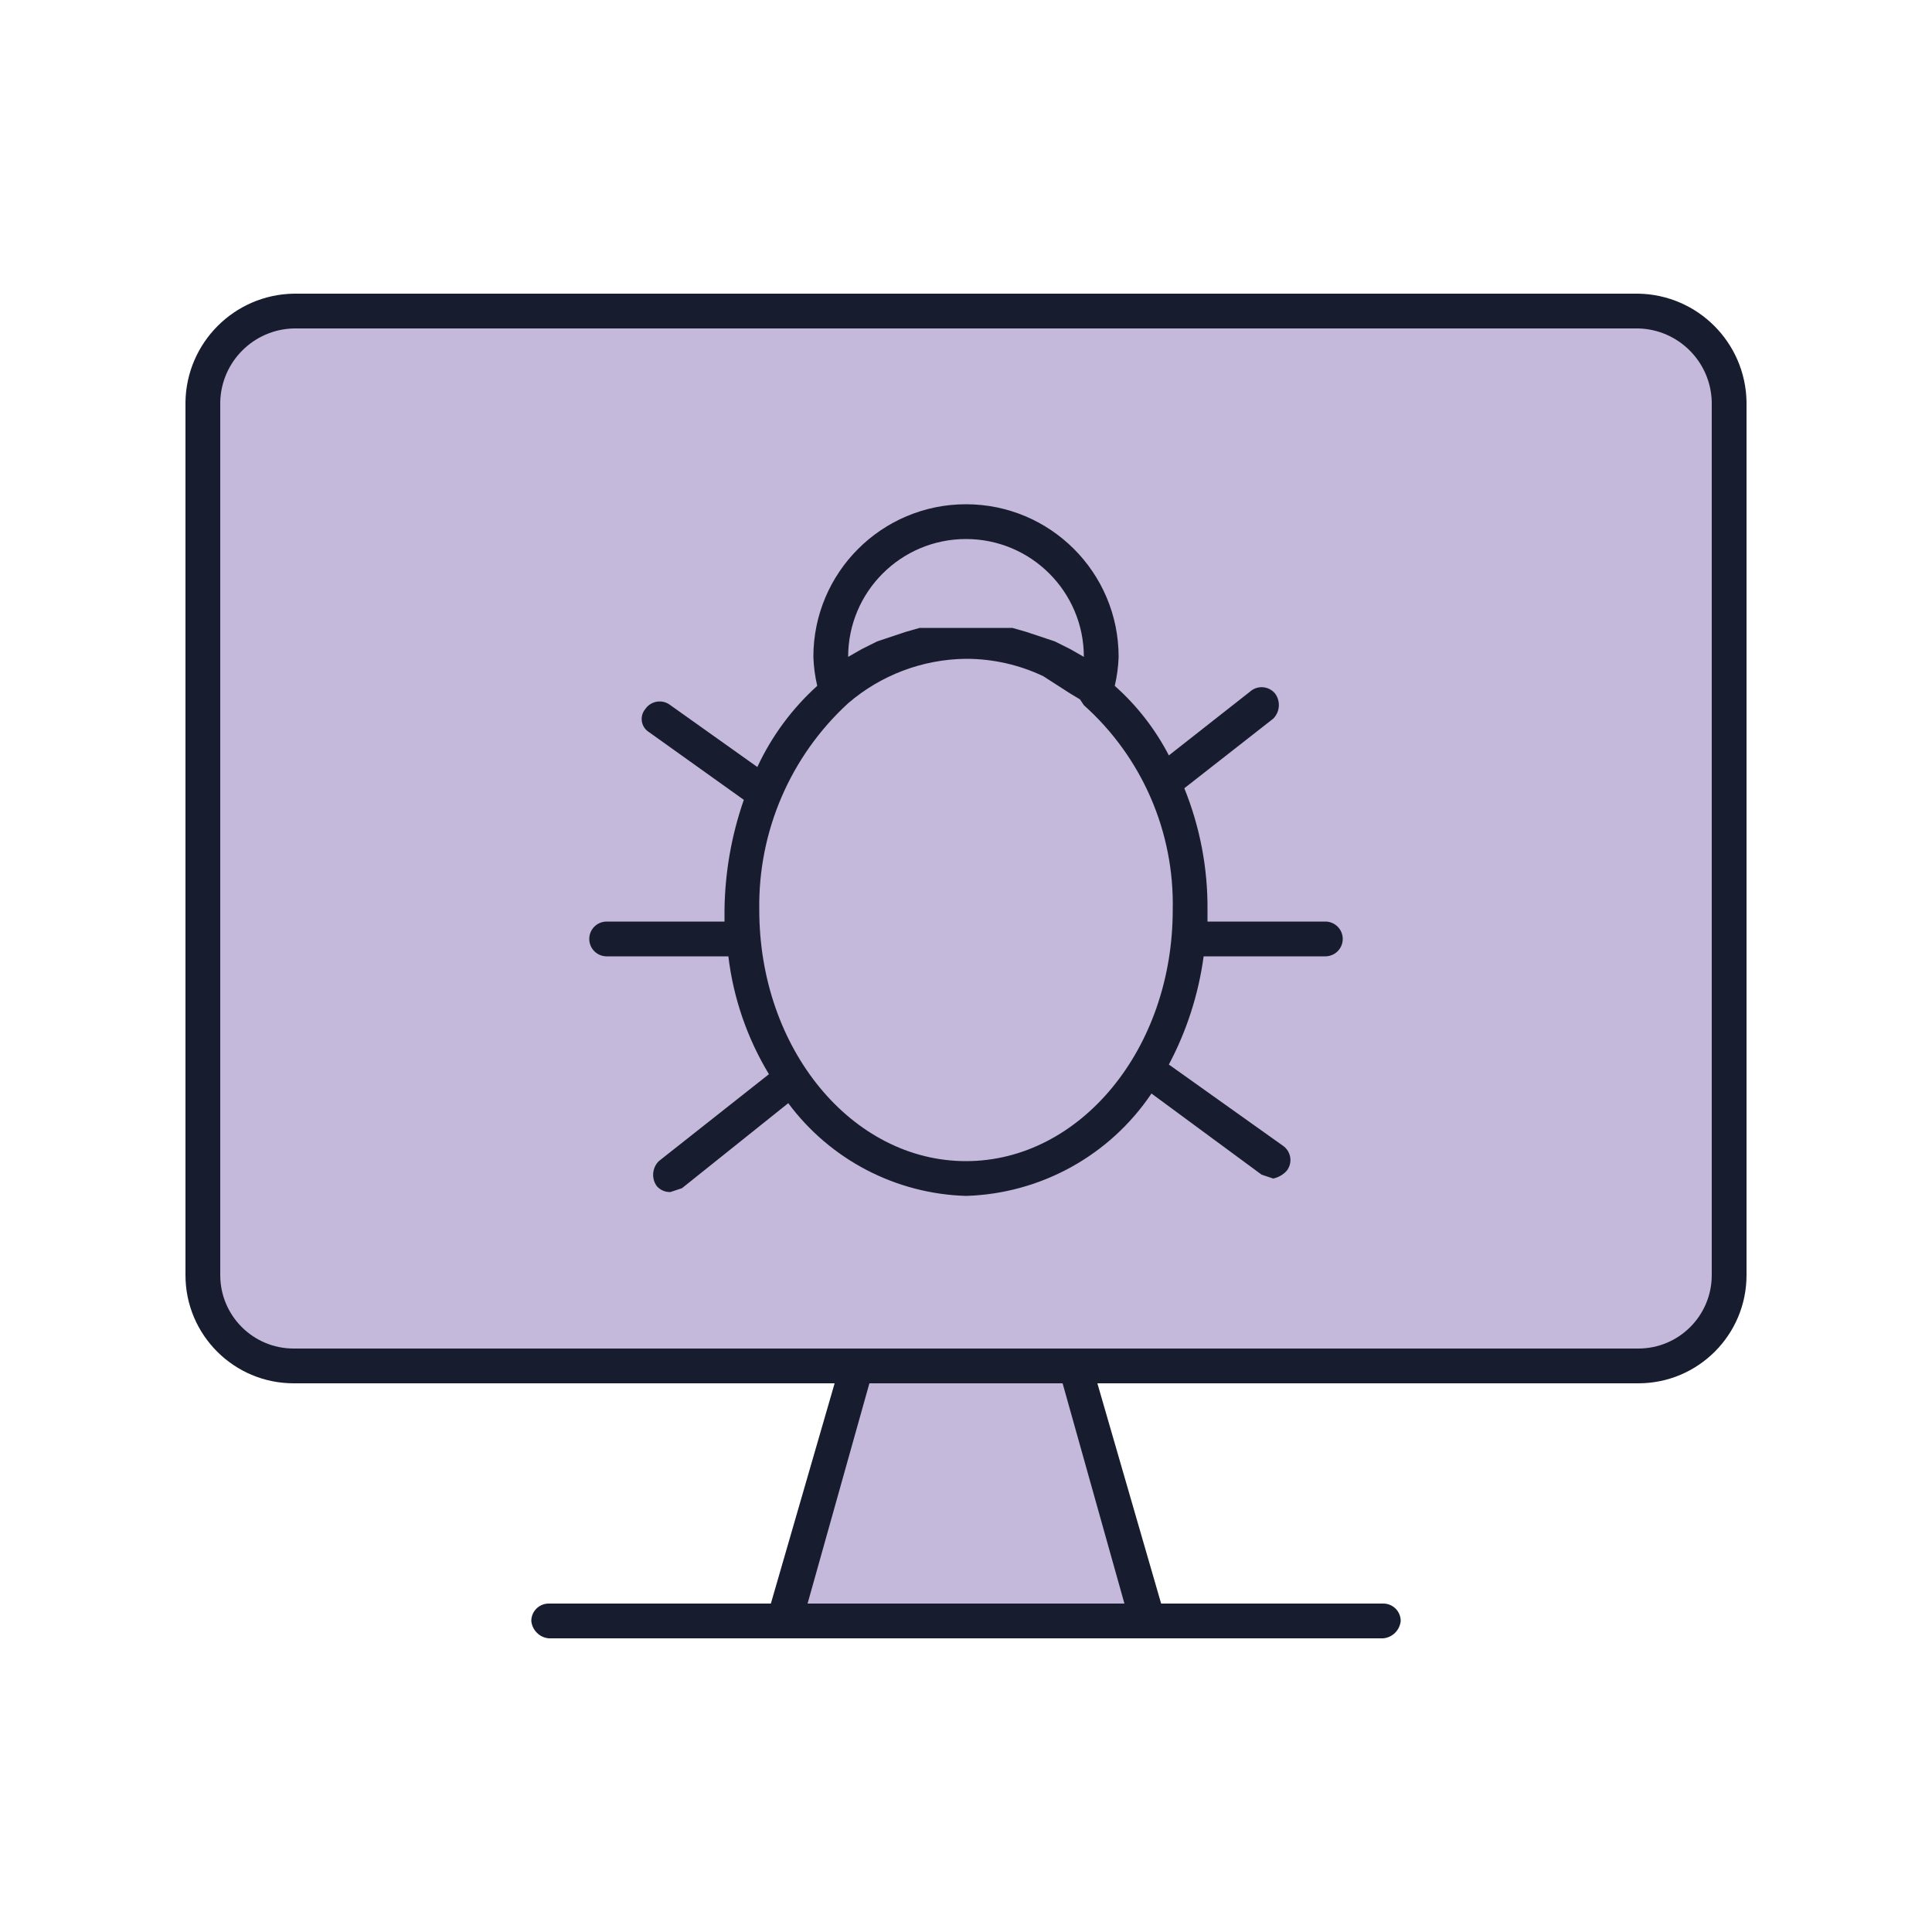
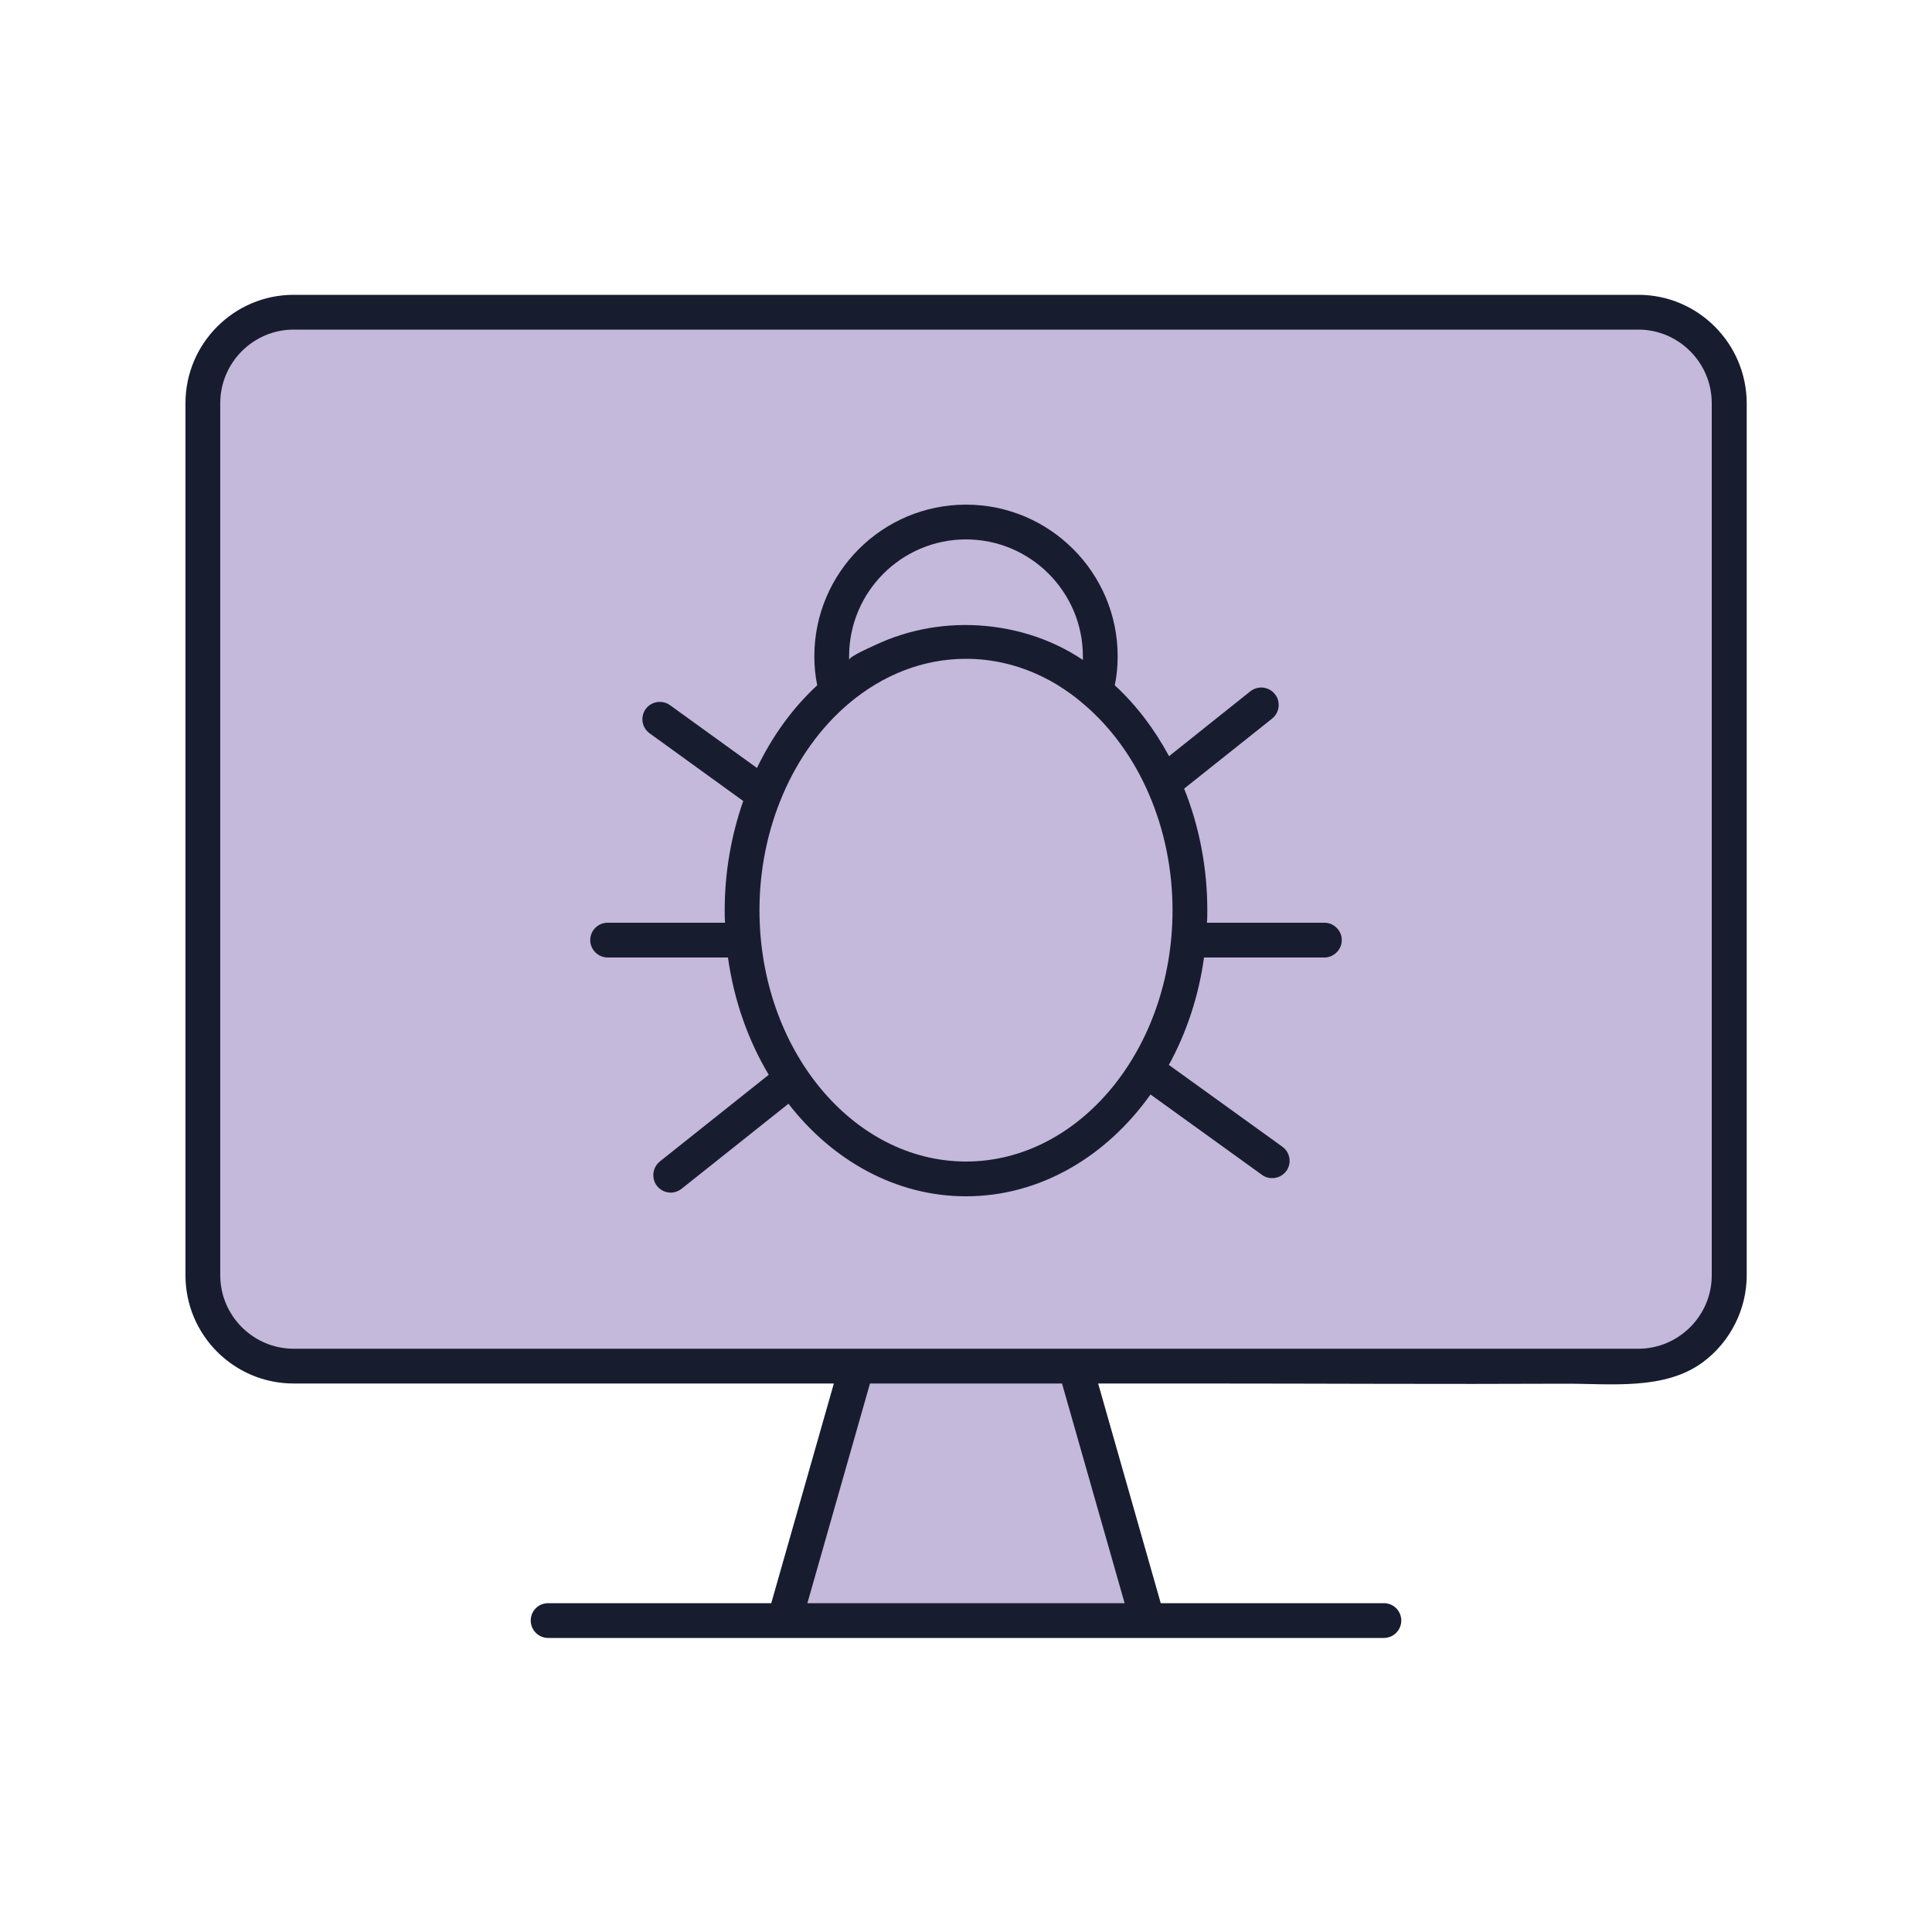
- <svg xmlns="http://www.w3.org/2000/svg" data-name="Layer 1" viewBox="0 0 100 100">
-   <path d="M59.4 82.2c.2-.5-1.6-1-1.3-1.4L56 70.4h28.5c3 0 4.5-2.5 4.5-5.4V21.6c0-2.9-1.5-5.4-4.5-5.4H16.1a5.5 5.5 0 0 0-5.5 5.4V65a5.5 5.5 0 0 0 5.5 5.4h28.5L42 80c.4.6-.7 2.3-.3 3h17.5c.1-.3.1-.5.2-.8z" fill="#c4b8db" />
-   <path d="M84.8 15.2H15.2a5.7 5.7 0 0 0-5.6 5.6V66a5.6 5.6 0 0 0 5.6 5.6h28L39.9 83H28.4a.9.9 0 0 0-.9.9 1 1 0 0 0 .9.9h43.2a1 1 0 0 0 .9-.9.9.9 0 0 0-.9-.9H60.1l-3.3-11.4h28a5.6 5.6 0 0 0 5.6-5.6V20.8a5.7 5.7 0 0 0-5.6-5.6zM58.2 83H41.8L45 71.6h10zm30.4-17a3.8 3.8 0 0 1-3.8 3.8H15.2a3.8 3.8 0 0 1-3.8-3.8V20.8a3.9 3.9 0 0 1 3.8-3.8h69.6a3.9 3.9 0 0 1 3.8 3.8z" fill="#171d2f" />
-   <path d="M68.6 47.7h-6.1v-.6a16.4 16.4 0 0 0-1.2-6.3l4.6-3.6a1 1 0 0 0 .1-1.3.9.9 0 0 0-1.3-.1l-4.2 3.3a12.5 12.5 0 0 0-2.8-3.6 7.7 7.7 0 0 0 .2-1.5 7.9 7.9 0 0 0-15.8 0 7.7 7.7 0 0 0 .2 1.5 13.1 13.1 0 0 0-3.1 4.2l-4.5-3.2a.9.9 0 0 0-1.3.2.8.8 0 0 0 .2 1.2l4.9 3.5a18 18 0 0 0-1 5.7v.6h-6.1a.9.9 0 0 0 0 1.8h6.3a15.3 15.3 0 0 0 2.1 6.1l-5.7 4.5a1 1 0 0 0-.1 1.3.9.9 0 0 0 .7.3l.6-.2 5.5-4.4a11.9 11.9 0 0 0 9.2 4.8 12 12 0 0 0 9.6-5.3l5.7 4.2.6.2a1.3 1.3 0 0 0 .7-.4.9.9 0 0 0-.2-1.3l-5.9-4.2a16.7 16.7 0 0 0 1.8-5.6h6.3a.9.9 0 0 0 0-1.8zM43.9 34a6.1 6.1 0 0 1 12.2 0l-.7-.4-.8-.4-1.5-.5-.7-.2h-4.8l-.7.2-1.5.5-.8.4-.7.4zM50 60.1c-5.9 0-10.7-5.8-10.7-13a14.2 14.2 0 0 1 4.6-10.7 9.5 9.5 0 0 1 6.1-2.3 9.3 9.3 0 0 1 4 .9l1.4.9.5.3.2.3a13.8 13.8 0 0 1 4.6 10.6c0 7.2-4.8 13-10.7 13zm5.4-26.4l.7.4zM54 35l1.4.9zm-10.1-.9l.7-.4z" fill="#171d2f" />
+ <svg xmlns="http://www.w3.org/2000/svg" version="1.1" id="Layer_1" x="0px" y="0px" viewBox="0 0 100 100" style="enable-background:new 0 0 100 100;" xml:space="preserve">
+   <style type="text/css">
+ 	.st0{fill:#C4B8DB;}
+ 	.st1{fill:#171D2F;}
+ </style>
+   <g>
+     <g>
+       <path class="st0" d="M16.16,71.31H43.4L40.37,82c0,0.44,0,0.88,0,1.32c8.79-0.02,16.67-0.04,19.18-0.04    c0-0.72,0.01-1.37,0.02-1.95l-2.84-10.02h27.24c3.01,0,5.46-2.46,5.46-5.49V21.57c0-3.03-2.45-5.5-5.46-5.5H16.16    c-3.01,0-5.46,2.47-5.46,5.5v44.24C10.7,68.85,13.15,71.31,16.16,71.31z" />
+     </g>
+     <g>
+       <path class="st1" d="M84.8,15.26H15.2c-3.09,0-5.6,2.52-5.6,5.61v45.14c0,3.09,2.51,5.6,5.6,5.6h27.96l-3.24,11.37H28.37    c-0.5,0-0.9,0.4-0.9,0.9c0,0.49,0.4,0.9,0.9,0.9h43.26c0.5,0,0.9-0.41,0.9-0.9c0-0.5-0.4-0.9-0.9-0.9H60.08    c0,0-3.24-11.37-3.24-11.37c1.73,0,3.46,0,5.19,0c6.32,0,12.65,0.04,18.98,0.01c2.33-0.01,5.15,0.36,7.14-1.12    c1.41-1.05,2.26-2.73,2.26-4.49V20.87C90.4,17.78,87.89,15.26,84.8,15.26z M58.21,82.98H41.79l3.24-11.37h9.94L58.21,82.98z     M88.6,66.01c0,2.09-1.71,3.8-3.8,3.8H15.2c-2.09,0-3.8-1.71-3.8-3.8V20.87c0-2.1,1.71-3.81,3.8-3.81h69.6    c2.09,0,3.8,1.71,3.8,3.81V66.01z" />
+     </g>
+   </g>
+   <path class="st1" d="M68.55,47.76h-6.08c0.02-0.21,0.02-0.43,0.02-0.65c0-2.2-0.42-4.35-1.2-6.29l4.56-3.63  c0.38-0.31,0.45-0.88,0.14-1.26c-0.31-0.39-0.87-0.46-1.27-0.15l-4.21,3.36c-0.75-1.39-1.69-2.64-2.81-3.67  c0.1-0.47,0.15-0.97,0.15-1.5c0-4.33-3.52-7.85-7.85-7.85s-7.85,3.52-7.85,7.85c0,0.53,0.05,1.03,0.15,1.5  c-1.28,1.18-2.33,2.64-3.12,4.28l-4.5-3.25c-0.4-0.29-0.97-0.2-1.26,0.2c-0.29,0.41-0.2,0.97,0.21,1.26l4.84,3.5  c-0.62,1.77-0.96,3.69-0.96,5.65c0,0.22,0,0.44,0.02,0.65h-6.08c-0.49,0-0.9,0.4-0.9,0.9c0,0.49,0.41,0.9,0.9,0.9h6.23  c0.31,2.23,1.05,4.3,2.11,6.07l-5.64,4.49c-0.38,0.31-0.45,0.88-0.14,1.27c0.18,0.22,0.44,0.34,0.71,0.34c0.19,0,0.39-0.07,0.56-0.2  l5.53-4.4c2.28,2.94,5.56,4.79,9.19,4.79c3.83,0,7.26-2.05,9.55-5.27l5.77,4.16c0.16,0.12,0.34,0.17,0.53,0.17  c0.28,0,0.55-0.13,0.73-0.37c0.29-0.4,0.2-0.97-0.21-1.26l-5.87-4.23c0.91-1.66,1.54-3.54,1.82-5.56h6.23c0.49,0,0.9-0.41,0.9-0.9  C69.45,48.16,69.04,47.76,68.55,47.76z M43.95,33.97c0-3.33,2.71-6.05,6.05-6.05s6.05,2.72,6.05,6.05v0.19  c-0.22-0.15-0.45-0.29-0.68-0.42c-1.77-1-3.83-1.46-5.86-1.38c-0.96,0.04-1.91,0.2-2.83,0.49c-0.5,0.15-0.98,0.35-1.45,0.57  c-0.17,0.08-1.28,0.56-1.28,0.74C43.95,34.16,43.95,33.97,43.95,33.97z M50,60.12c-5.89,0-10.69-5.84-10.69-13.01  c0-4.22,1.71-8.2,4.57-10.65c1.8-1.54,3.91-2.36,6.12-2.36c1.38,0,2.72,0.32,3.98,0.94c0.5,0.24,0.98,0.54,1.45,0.88  c0.15,0.11,0.3,0.22,0.45,0.35c0.08,0.07,0.16,0.13,0.24,0.2c2.86,2.44,4.57,6.42,4.57,10.64C60.69,54.28,55.89,60.12,50,60.12z" />
</svg>
